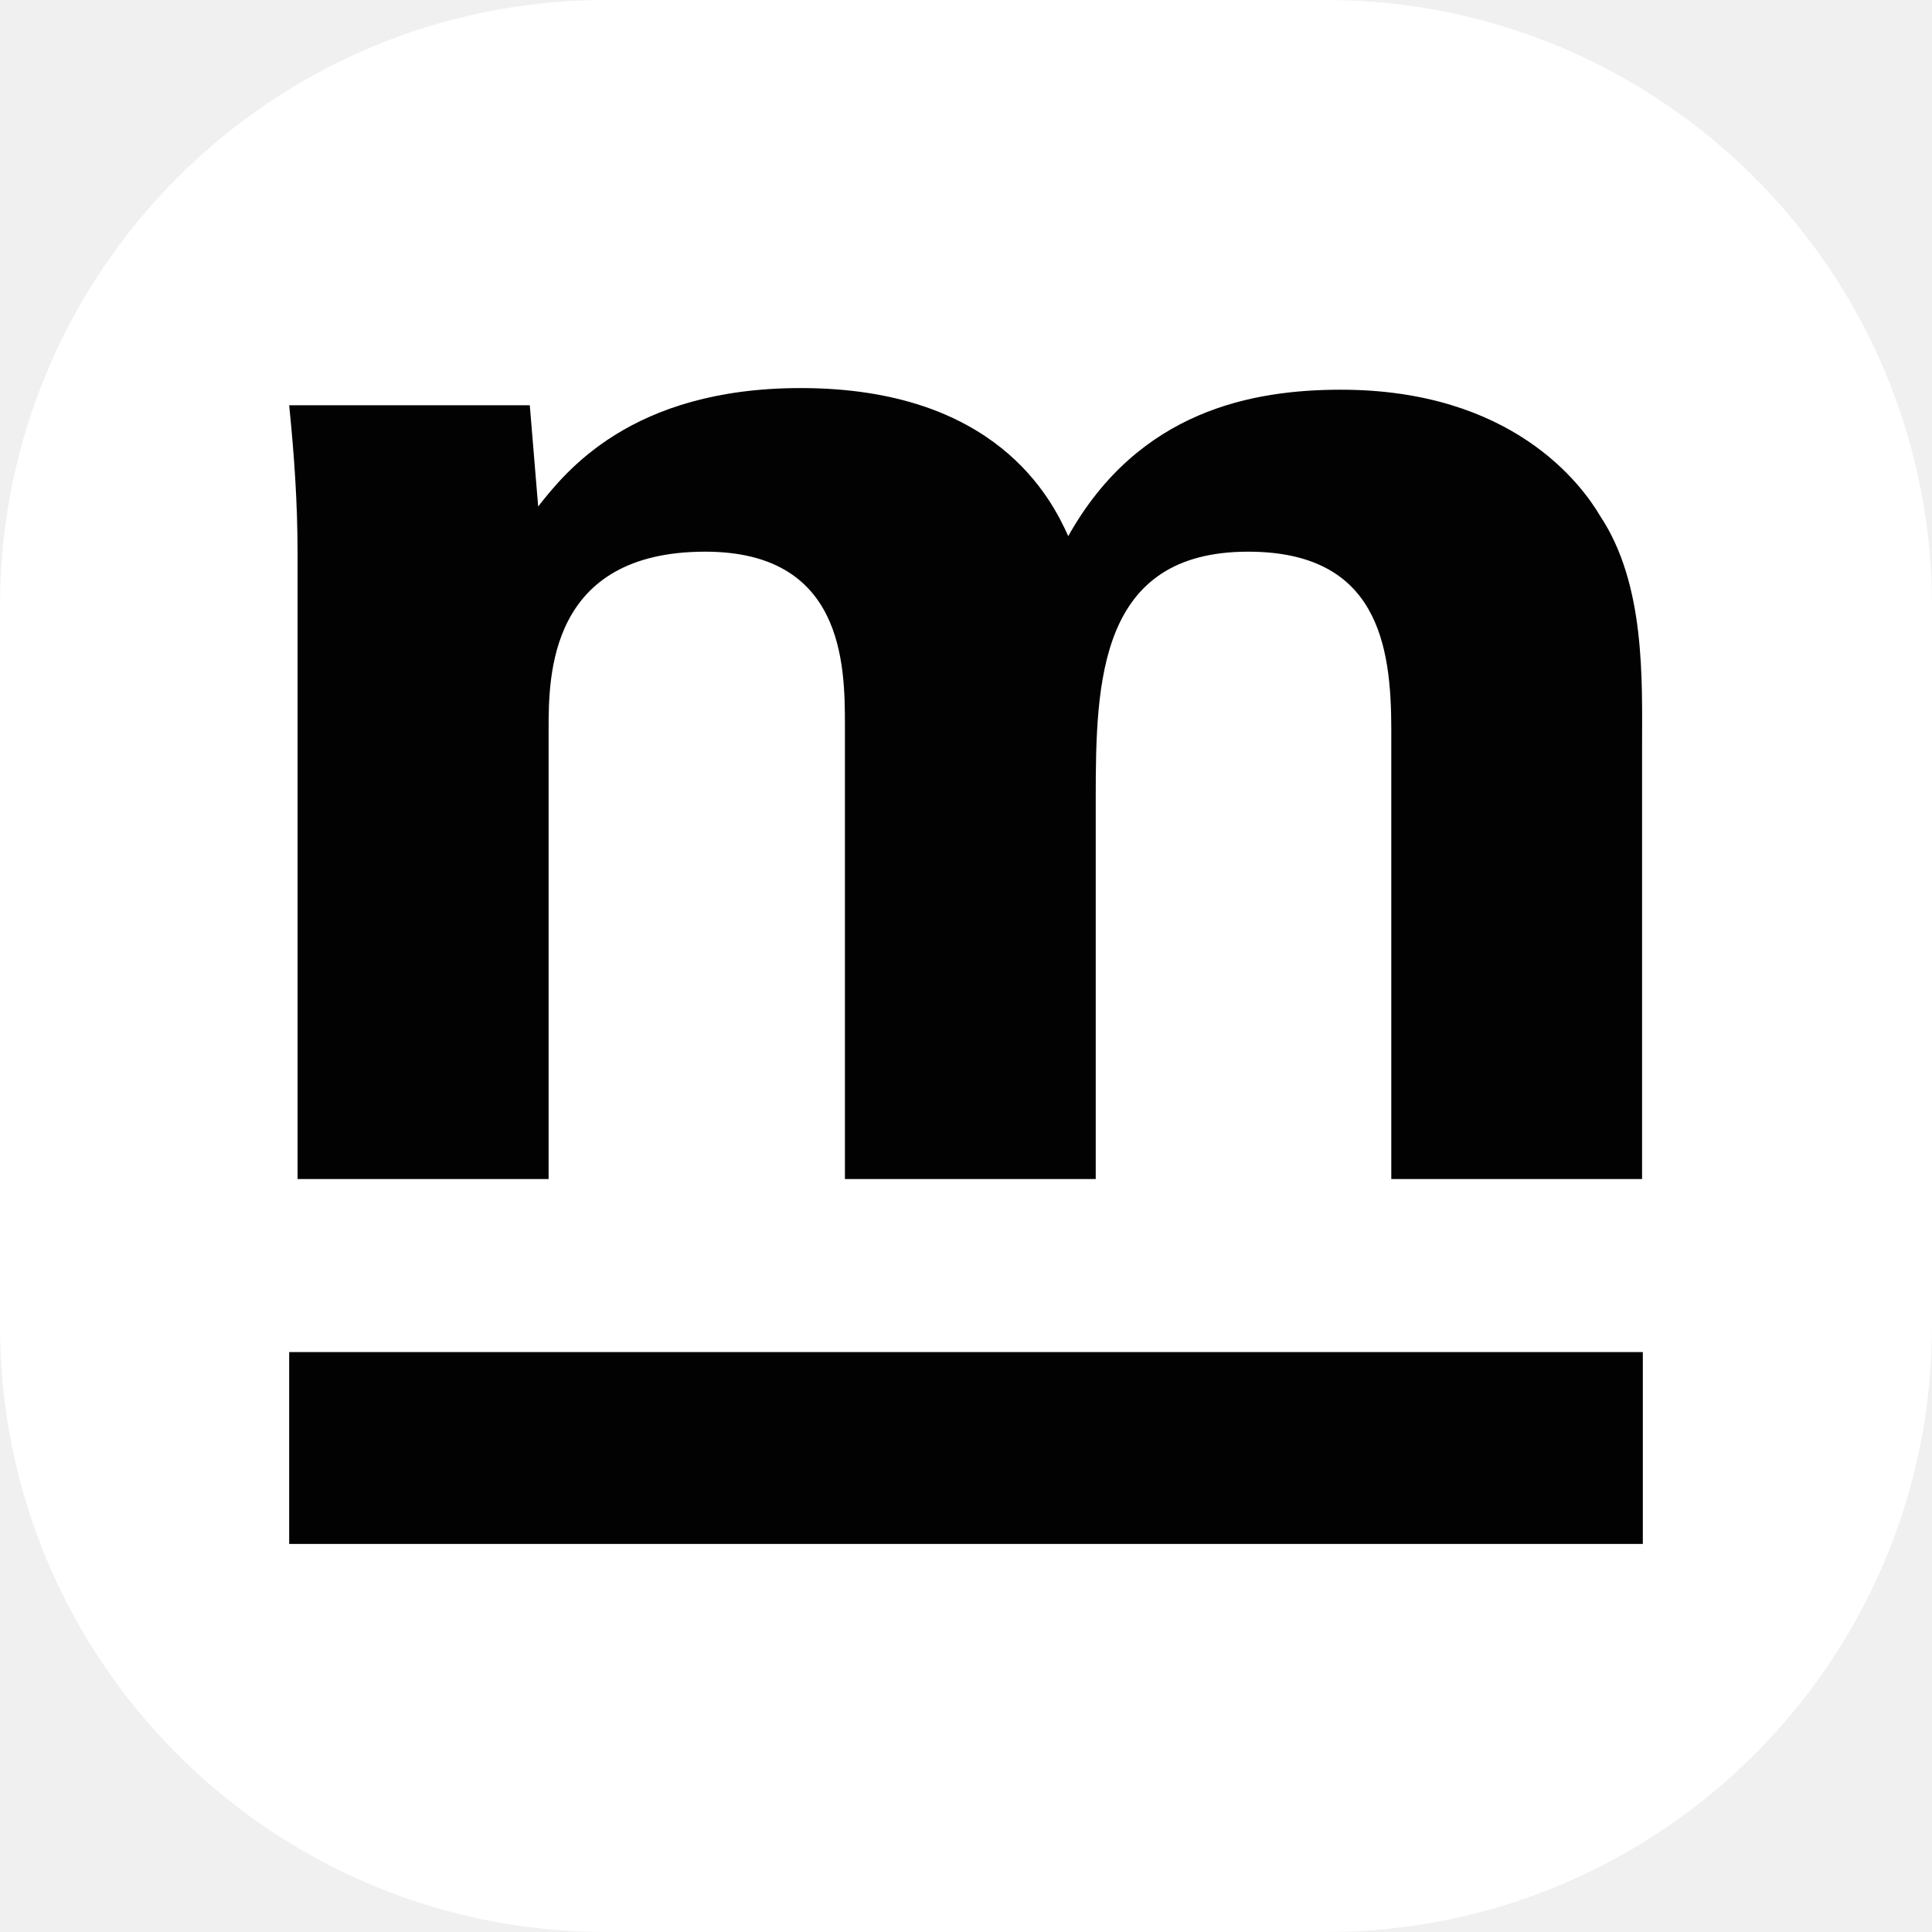
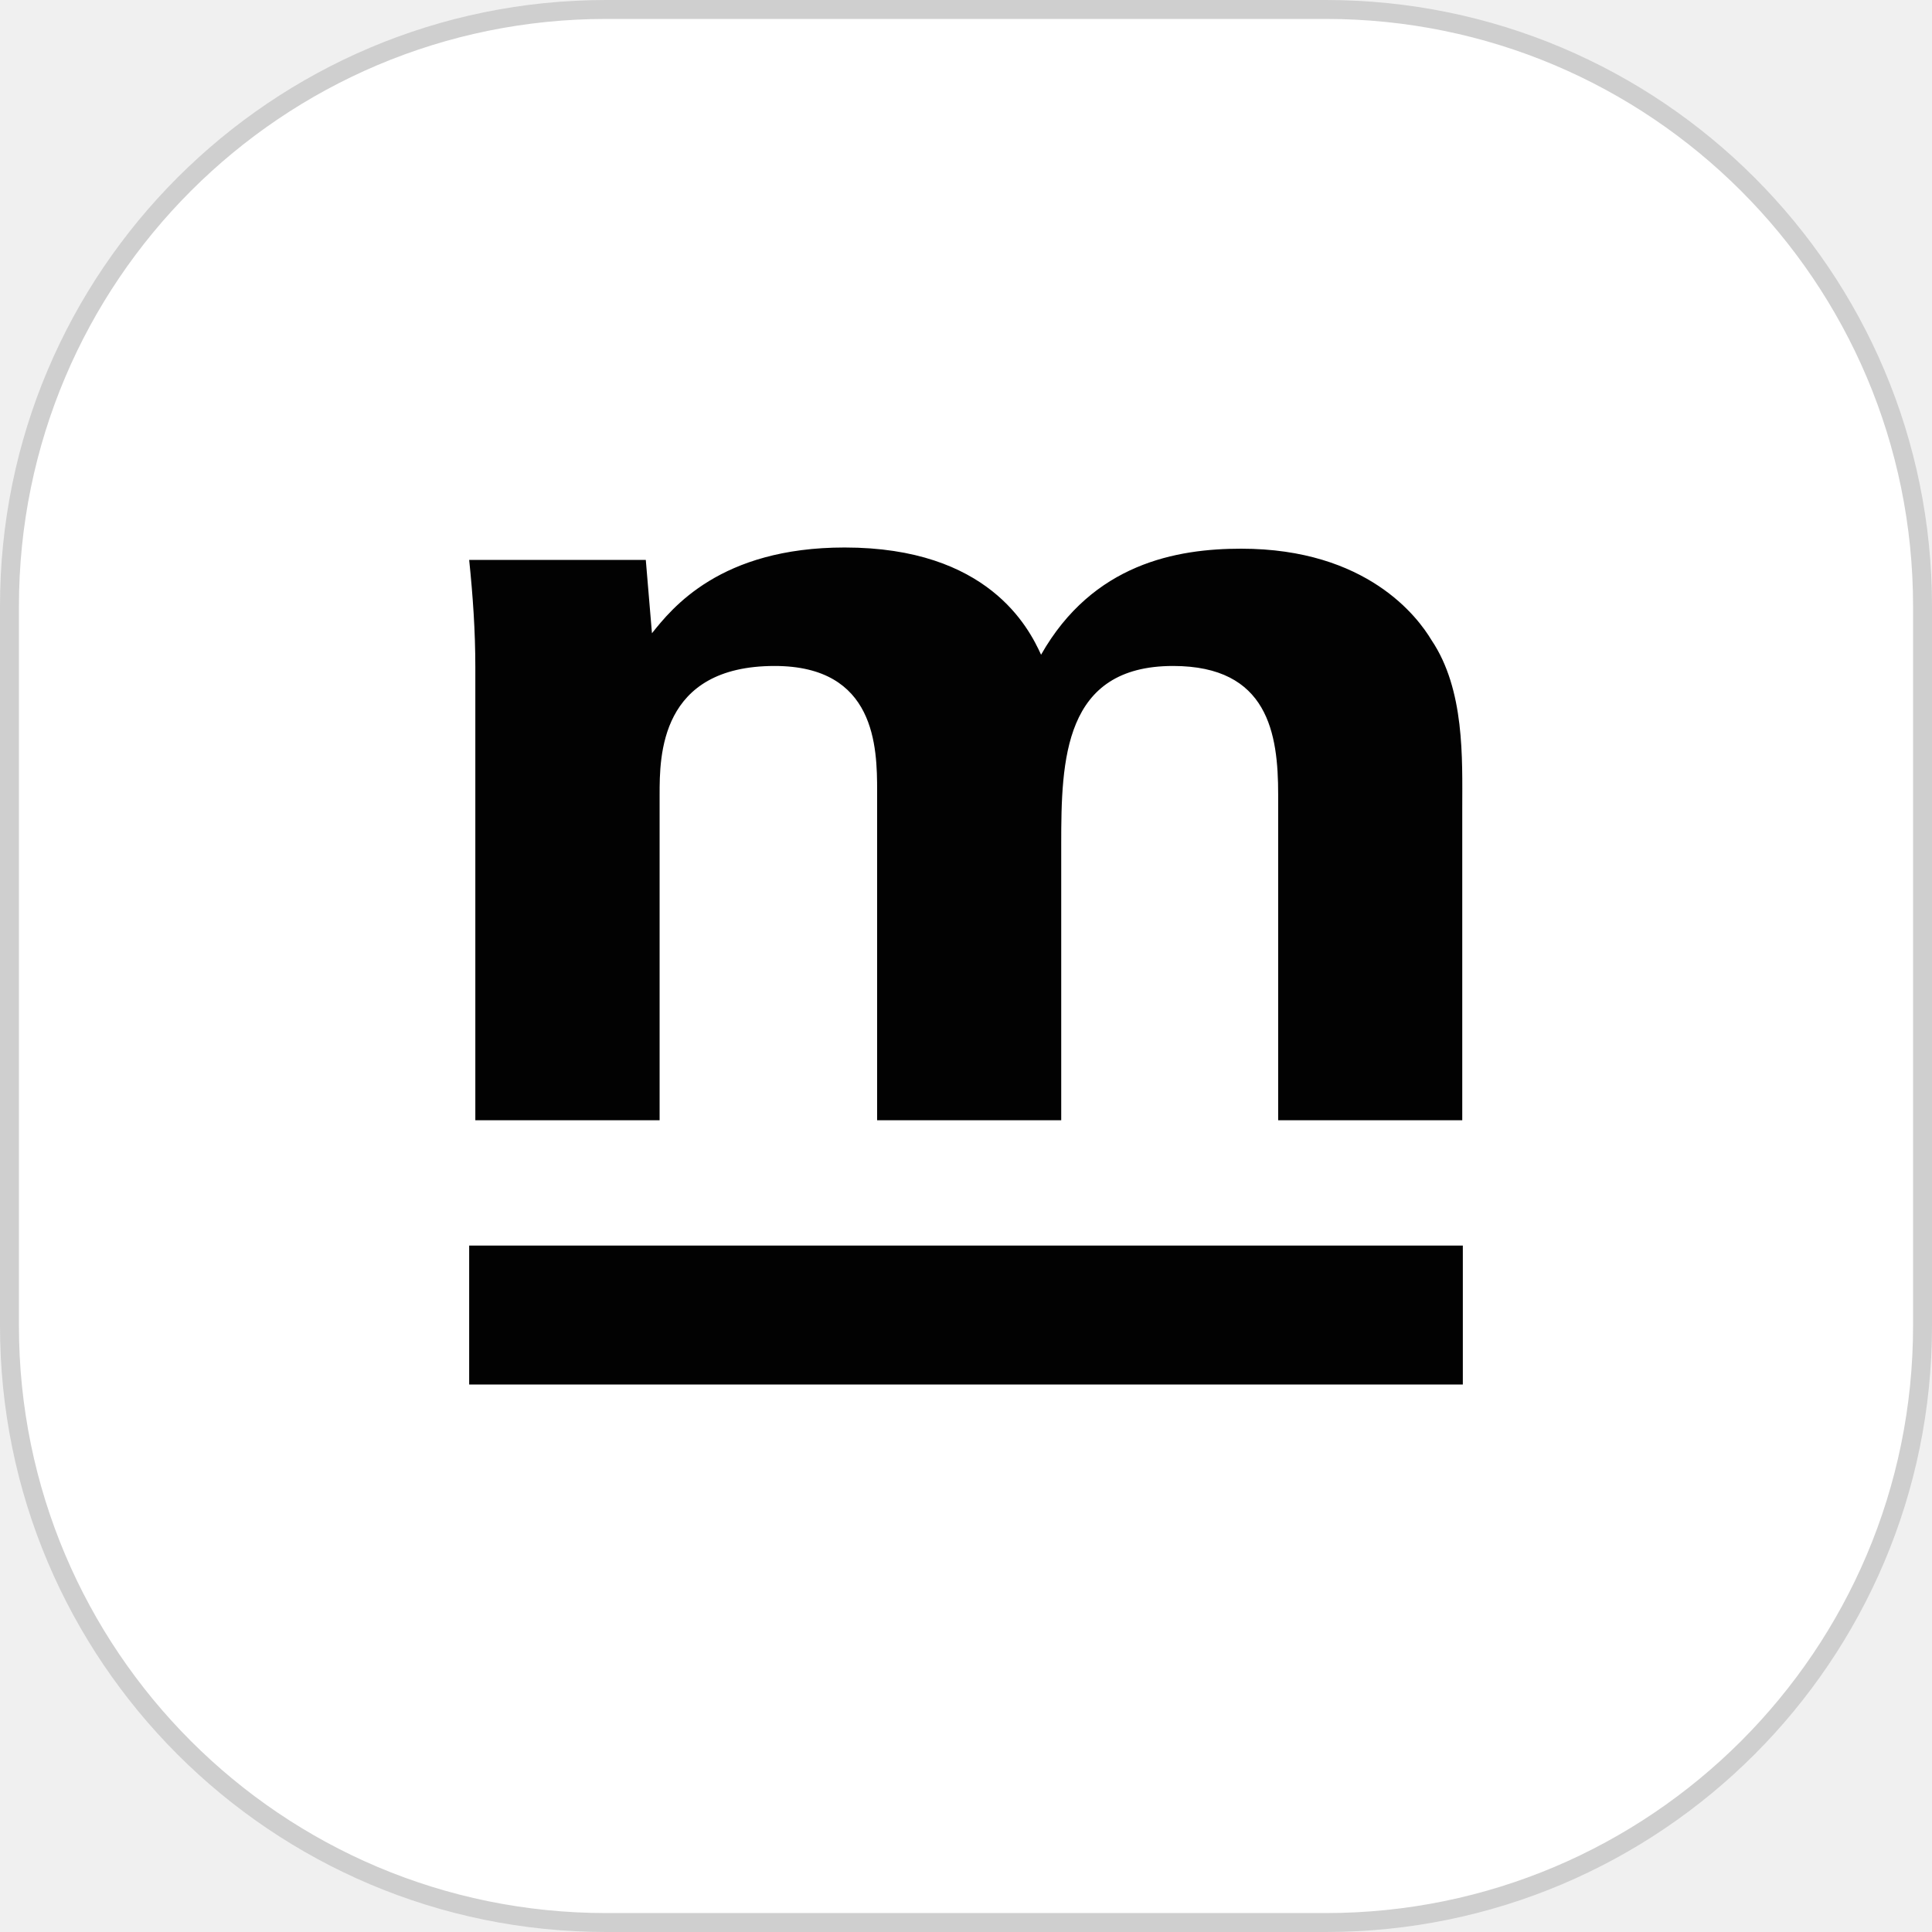
<svg xmlns="http://www.w3.org/2000/svg" width="102" height="102" viewBox="0 0 102 102" fill="none">
-   <rect width="102" height="102" rx="32" fill="white" />
-   <path d="M15.71 29.213C15.71 26.578 15.535 24.03 15.267 21.395H27.97L28.413 26.739C29.837 24.937 33.301 20.488 42.271 20.488C52.585 20.488 55.512 26.329 56.398 28.305C60.131 21.644 66.174 20.575 70.794 20.575C79.858 20.575 83.511 25.596 84.477 27.236C86.881 30.853 86.693 35.874 86.693 39.491V62.248H73.453V38.509C73.453 34.06 72.741 29.126 65.892 29.126C58.023 29.126 57.849 35.961 57.849 42.126V62.248H44.608V38.261C44.608 35.054 44.514 29.126 37.236 29.126C28.964 29.126 28.964 35.713 28.964 38.509V62.248H15.71V29.213Z" fill="#020202" />
-   <path d="M15.267 71.383H86.733V81.512H15.267V71.383Z" fill="#020202" />
+   <rect x="0.5" y="0.5" width="101" height="101" rx="31.5" fill="white" />
+   <path d="M25.095 35.223C25.095 33.315 24.967 31.47 24.77 29.562H34.095L34.42 33.432C35.465 32.127 38.008 28.905 44.593 28.905C52.163 28.905 54.312 33.135 54.963 34.566C57.703 29.742 62.139 28.968 65.529 28.968C72.183 28.968 74.864 32.604 75.574 33.792C77.338 36.411 77.2 40.047 77.2 42.666V59.145H67.481V41.955C67.481 38.733 66.959 35.16 61.932 35.16C56.155 35.16 56.027 40.11 56.027 44.574V59.145H46.308V41.775C46.308 39.453 46.239 35.16 40.896 35.16C34.824 35.16 34.824 39.93 34.824 41.955V59.145H25.095V35.223Z" fill="#020202" />
+   <path d="M24.77 65.76H77.23V73.095H24.77V65.76Z" fill="#020202" />
+   <rect x="0.5" y="0.5" width="101" height="101" rx="31.5" stroke="#CFCFCF" />
</svg>
